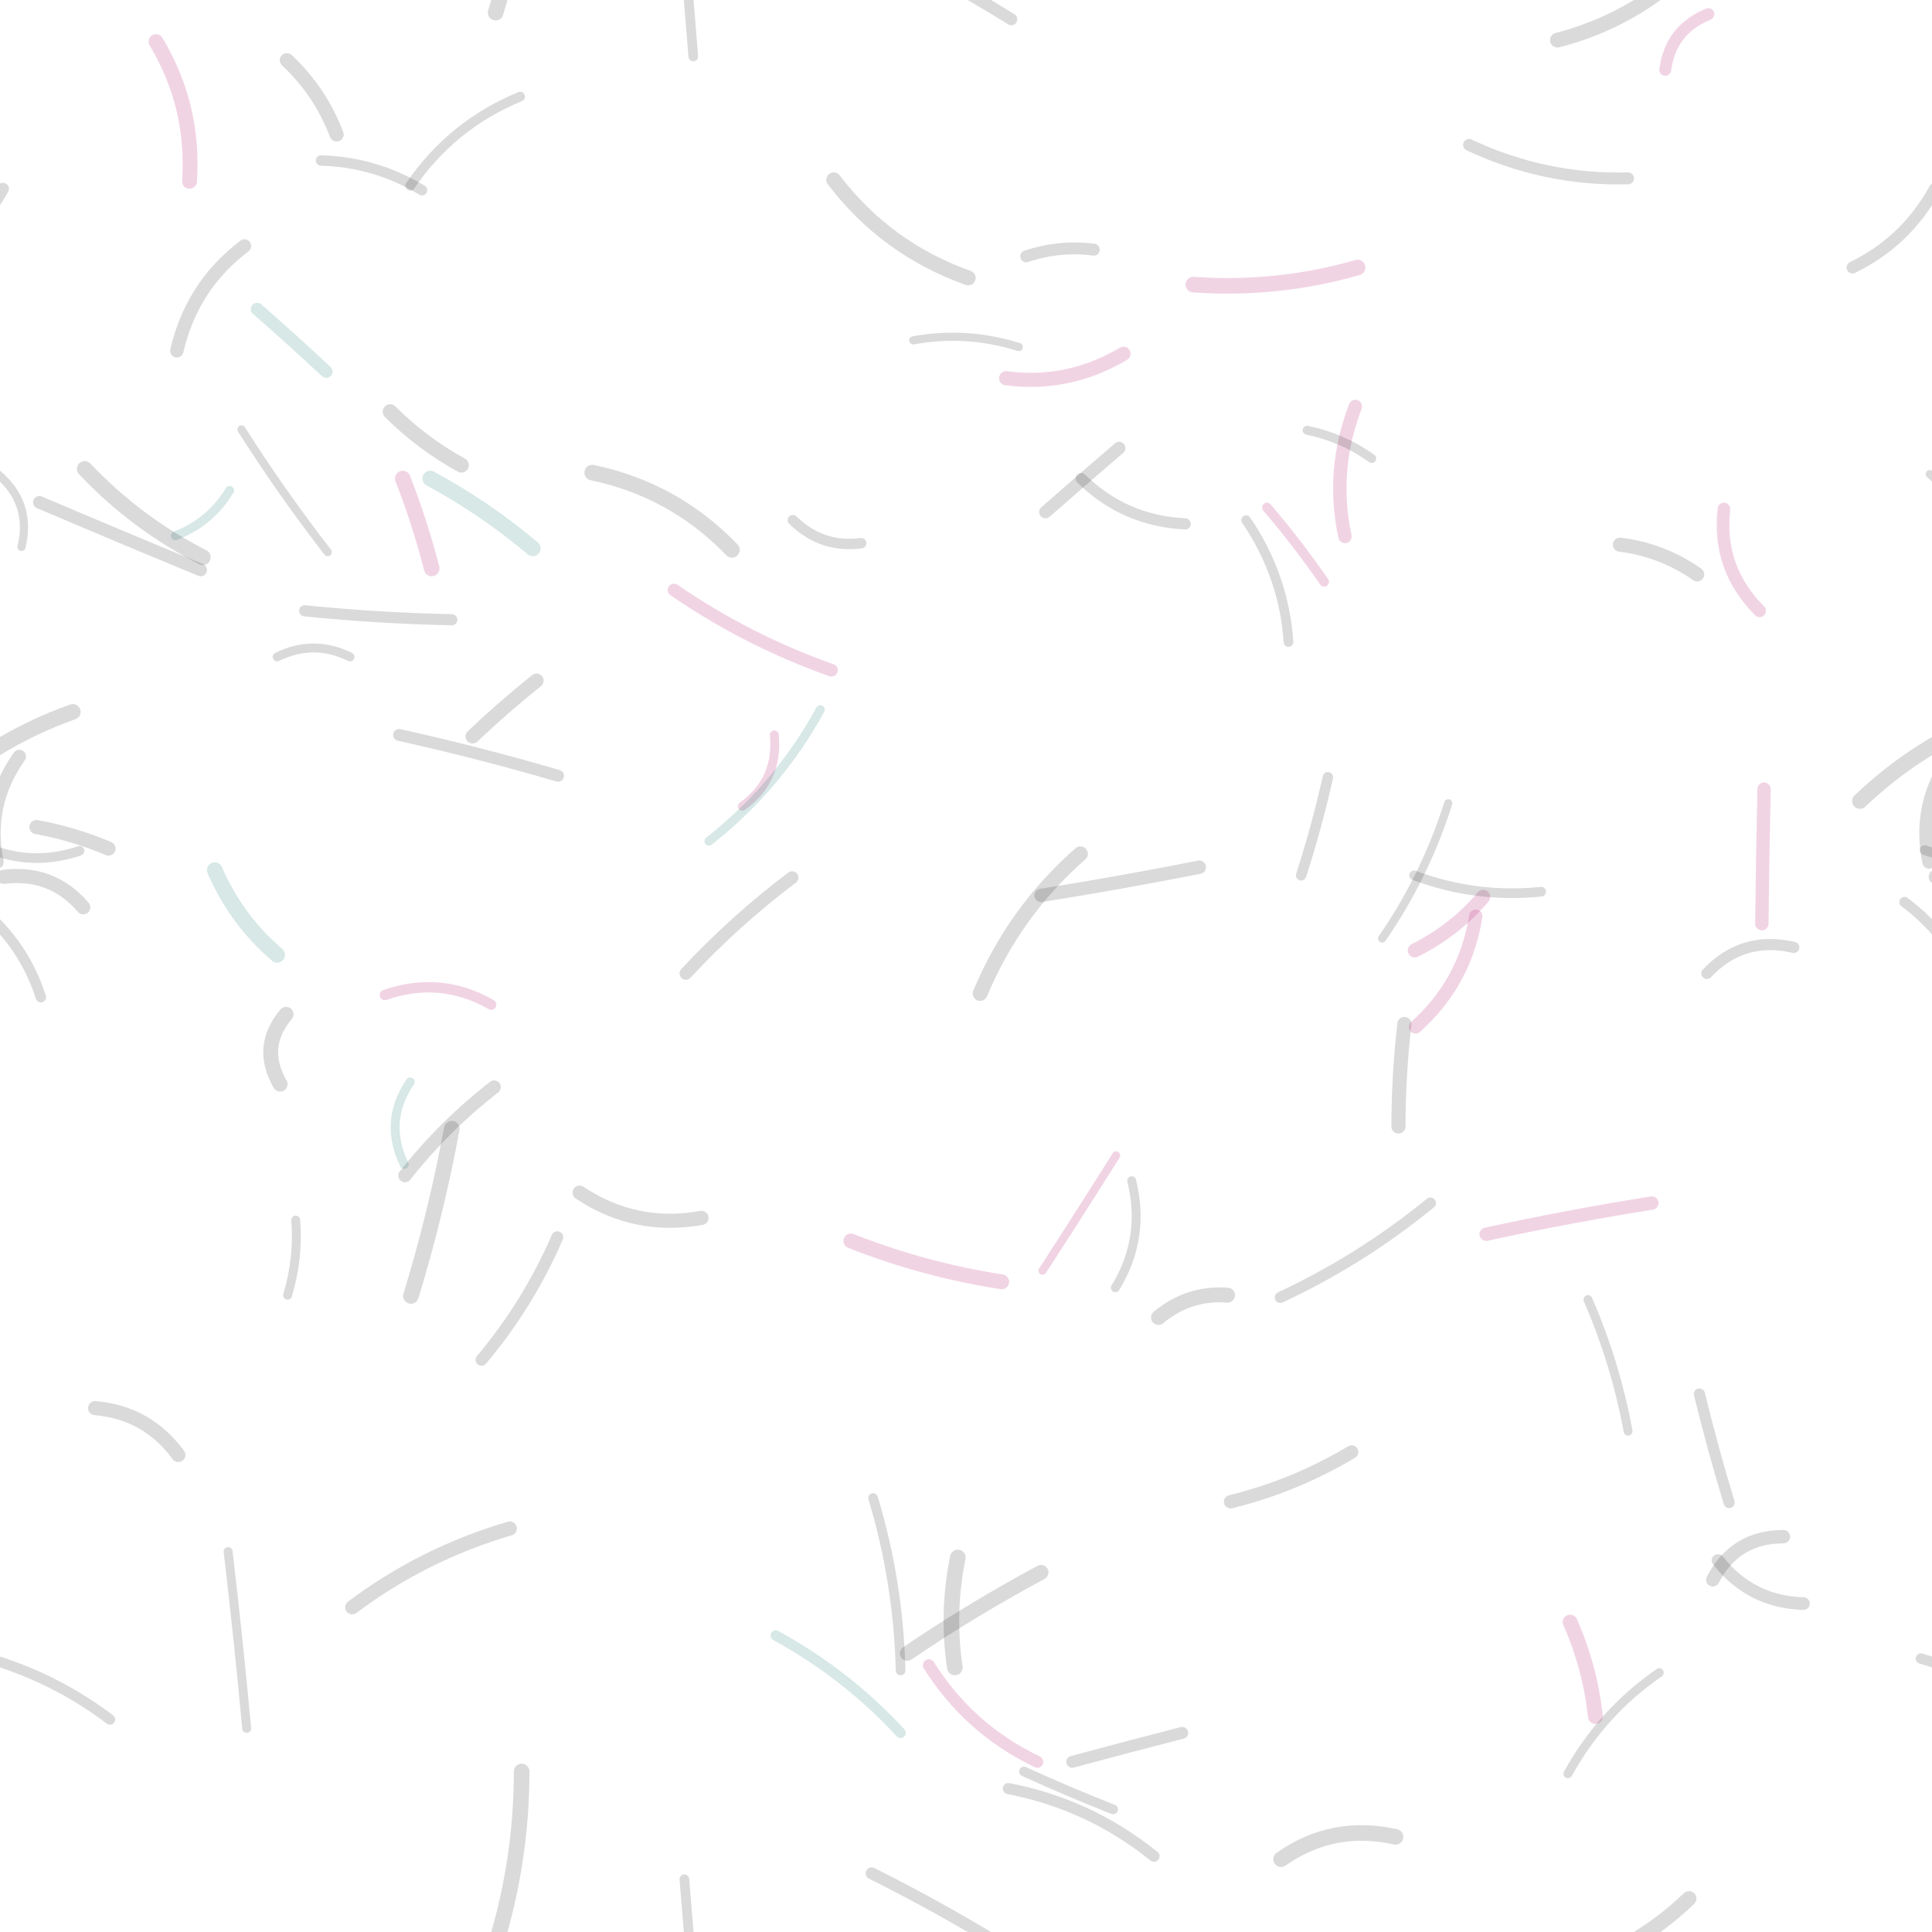
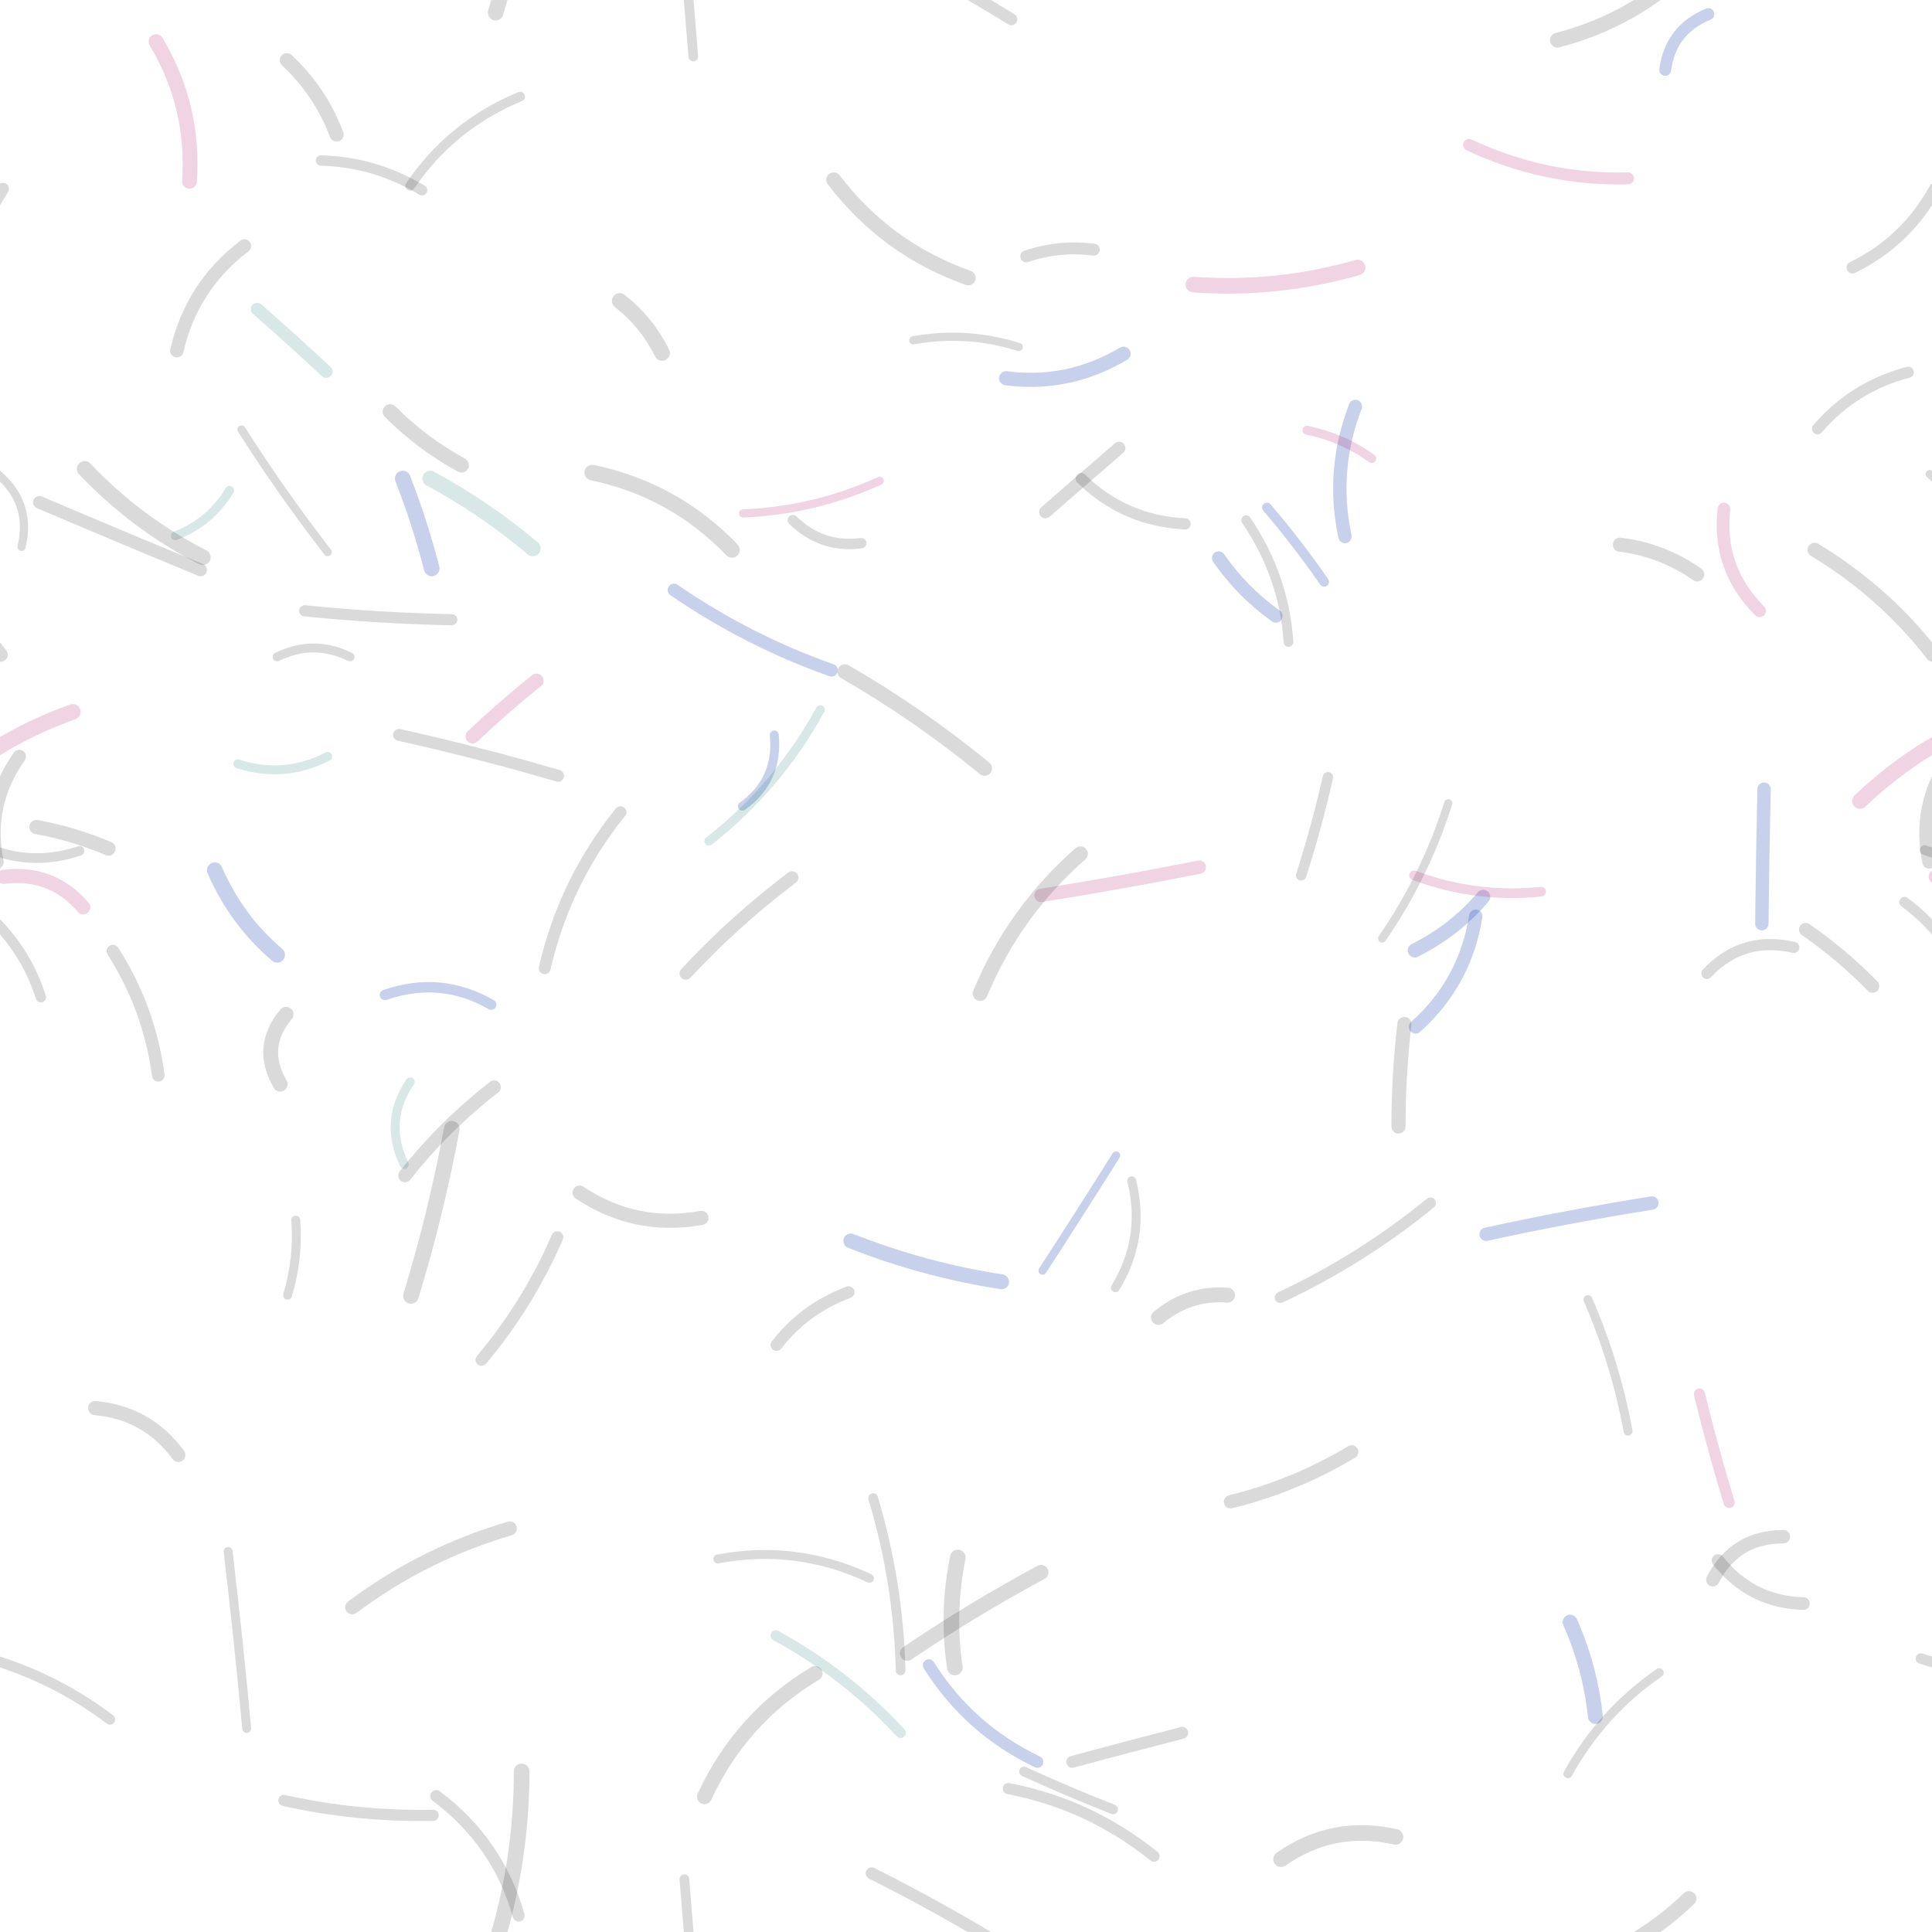
<svg xmlns="http://www.w3.org/2000/svg" width="260" height="260" viewBox="0 0 260 260" fill="none" stroke-linecap="round">
  <path d="M39.8 164.2Q40.2 169.3 38.7 174.3" stroke="#151514" stroke-opacity="0.16" stroke-width="1.2" />
  <path d="M4.9 111.3Q9.9 112.2 14.6 114.2" stroke="#151514" stroke-opacity="0.16" stroke-width="1.9" />
  <path d="M60.8 151.9Q58.7 163.3 55.3 174.4" stroke="#151514" stroke-opacity="0.16" stroke-width="2.1" />
  <path d="M218.0 73.3Q223.7 74.0 228.4 77.3" stroke="#151514" stroke-opacity="0.16" stroke-width="1.9" />
  <path d="M152.3 158.9Q154.2 166.6 150.1 173.3" stroke="#151514" stroke-opacity="0.16" stroke-width="1.2" />
  <path d="M178.7 104.6Q177.2 111.3 175.1 117.8" stroke="#151514" stroke-opacity="0.16" stroke-width="1.4" />
-   <path d="M182.4 54.7Q179.1 63.3 181.0 72.2" stroke="#b3126a" stroke-opacity="0.18" stroke-width="1.8" />
+   <path d="M182.4 54.7Q179.1 63.3 181.0 72.2" stroke="#1c3fb0" stroke-opacity="0.24" stroke-width="1.8" />
  <path d="M0.4 25.4Q-3.5 32.5 -10.7 36.0" stroke="#151514" stroke-opacity="0.16" stroke-width="1.6" />
  <path d="M260.4 25.4Q256.5 32.5 249.3 36.0" stroke="#151514" stroke-opacity="0.16" stroke-width="1.6" />
  <path d="M181.9 195.4Q174.2 200.0 165.6 202.1" stroke="#151514" stroke-opacity="0.16" stroke-width="1.8" />
-   <path d="M161.4 116.7Q150.8 118.8 140.1 120.5" stroke="#151514" stroke-opacity="0.16" stroke-width="1.8" />
+   <path d="M161.4 116.7Q150.8 118.8 140.1 120.5" stroke="#b3126a" stroke-opacity="0.18" stroke-width="1.8" />
  <path d="M192.5 161.9Q183.2 169.5 172.3 174.6" stroke="#151514" stroke-opacity="0.16" stroke-width="1.5" />
-   <path d="M0.5 118.0Q7.0 117.2 11.2 122.1" stroke="#151514" stroke-opacity="0.16" stroke-width="1.9" />
-   <path d="M260.5 118.0Q267.0 117.2 271.2 122.1" stroke="#151514" stroke-opacity="0.16" stroke-width="1.9" />
+   <path d="M0.5 118.0Q7.0 117.2 11.2 122.1" stroke="#b3126a" stroke-opacity="0.18" stroke-width="1.9" />
+   <path d="M260.5 118.0Q267.0 117.2 271.2 122.1" stroke="#b3126a" stroke-opacity="0.18" stroke-width="1.9" />
  <path d="M53.7 98.9Q64.5 101.3 75.1 104.4" stroke="#151514" stroke-opacity="0.16" stroke-width="1.6" />
-   <path d="M211.3 218.3Q214.0 224.4 214.7 231.0" stroke="#b3126a" stroke-opacity="0.18" stroke-width="2.0" />
+   <path d="M211.3 218.3Q214.0 224.4 214.7 231.0" stroke="#1c3fb0" stroke-opacity="0.24" stroke-width="2.0" />
  <path d="M34.6 41.6Q39.3 45.7 43.9 50.0" stroke="#006b62" stroke-opacity="0.16" stroke-width="1.7" />
  <path d="M2.6 101.8Q-2.0 108.3 -0.4 116.0" stroke="#151514" stroke-opacity="0.16" stroke-width="1.8" />
  <path d="M262.6 101.8Q258.0 108.3 259.6 116.0" stroke="#151514" stroke-opacity="0.16" stroke-width="1.8" />
  <path d="M165.2 174.3Q160.0 173.9 155.9 177.3" stroke="#151514" stroke-opacity="0.16" stroke-width="2.0" />
-   <path d="M104.2 98.9Q104.8 105.0 99.9 108.5" stroke="#b3126a" stroke-opacity="0.18" stroke-width="1.2" />
+   <path d="M104.2 98.9Q104.8 105.0 99.9 108.5" stroke="#1c3fb0" stroke-opacity="0.24" stroke-width="1.2" />
  <path d="M37.3 88.4Q42.2 86.0 47.1 88.4" stroke="#151514" stroke-opacity="0.16" stroke-width="1.2" />
  <path d="M-1.5 223.2Q7.4 225.8 14.8 231.4" stroke="#151514" stroke-opacity="0.16" stroke-width="1.4" />
  <path d="M258.5 223.2Q267.4 225.8 274.8 231.4" stroke="#151514" stroke-opacity="0.16" stroke-width="1.4" />
  <path d="M30.7 208.8Q32.1 220.7 33.2 232.6" stroke="#151514" stroke-opacity="0.16" stroke-width="1.2" />
  <path d="M79.7 63.6Q90.7 65.9 98.5 74.0" stroke="#151514" stroke-opacity="0.16" stroke-width="2.1" />
  <path d="M38.5 136.5Q34.8 140.9 37.7 145.9" stroke="#151514" stroke-opacity="0.16" stroke-width="2.0" />
-   <path d="M72.2 91.6Q67.7 95.2 63.6 99.1" stroke="#151514" stroke-opacity="0.16" stroke-width="1.9" />
+   <path d="M72.2 91.6Q67.7 95.2 63.6 99.1" stroke="#b3126a" stroke-opacity="0.18" stroke-width="1.9" />
  <path d="M68.6 205.7Q57.0 209.1 47.4 216.3" stroke="#151514" stroke-opacity="0.16" stroke-width="1.9" />
-   <path d="M51.8 133.9Q59.3 131.3 66.1 135.2" stroke="#b3126a" stroke-opacity="0.18" stroke-width="1.4" />
+   <path d="M51.8 133.9Q59.3 131.3 66.1 135.2" stroke="#1c3fb0" stroke-opacity="0.24" stroke-width="1.4" />
  <path d="M187.8 247.2Q179.4 245.3 172.4 250.2" stroke="#151514" stroke-opacity="0.16" stroke-width="2.1" />
  <path d="M52.5 55.4Q56.8 59.7 62.1 62.6" stroke="#151514" stroke-opacity="0.16" stroke-width="2.0" />
-   <path d="M114.5 167.0Q124.4 170.9 134.8 172.5" stroke="#b3126a" stroke-opacity="0.18" stroke-width="2.0" />
-   <path d="M199.6 120.7Q195.8 125.2 190.4 127.9" stroke="#b3126a" stroke-opacity="0.18" stroke-width="1.9" />
+   <path d="M114.5 167.0Q124.4 170.9 134.8 172.5" stroke="#1c3fb0" stroke-opacity="0.24" stroke-width="2.0" />
+   <path d="M199.6 120.7Q195.8 125.2 190.4 127.9" stroke="#1c3fb0" stroke-opacity="0.24" stroke-width="1.9" />
  <path d="M110.4 95.5Q104.7 105.9 95.4 113.2" stroke="#006b62" stroke-opacity="0.16" stroke-width="1.2" />
  <path d="M240.0 206.8Q233.5 206.8 230.5 212.6" stroke="#151514" stroke-opacity="0.16" stroke-width="1.8" />
  <path d="M147.2 33.6Q142.6 33.0 138.1 34.5" stroke="#151514" stroke-opacity="0.16" stroke-width="1.6" />
  <path d="M104.4 220.1Q113.9 225.3 121.2 233.2" stroke="#006b62" stroke-opacity="0.16" stroke-width="1.4" />
  <path d="M145.5 64.4Q151.3 70.1 159.5 70.5" stroke="#151514" stroke-opacity="0.16" stroke-width="1.5" />
  <path d="M159.1 233.2Q151.7 235.1 144.3 237.1" stroke="#151514" stroke-opacity="0.16" stroke-width="1.6" />
  <path d="M-1.0 114.4Q4.8 116.5 10.7 114.5" stroke="#151514" stroke-opacity="0.16" stroke-width="1.3" />
  <path d="M259.0 114.4Q264.8 116.5 270.7 114.5" stroke="#151514" stroke-opacity="0.16" stroke-width="1.3" />
  <path d="M189.0 137.8Q188.2 144.7 188.2 151.6" stroke="#151514" stroke-opacity="0.16" stroke-width="1.9" />
  <path d="M150.6 60.3Q145.6 64.6 140.7 68.9" stroke="#151514" stroke-opacity="0.16" stroke-width="1.7" />
-   <path d="M237.4 106.2Q237.2 115.2 237.1 124.3" stroke="#b3126a" stroke-opacity="0.18" stroke-width="1.8" />
+   <path d="M237.4 106.2Q237.2 115.2 237.1 124.3" stroke="#1c3fb0" stroke-opacity="0.24" stroke-width="1.8" />
  <path d="M145.4 114.9Q136.5 122.7 131.9 133.7" stroke="#151514" stroke-opacity="0.16" stroke-width="2.0" />
  <path d="M135.7 240.7Q146.6 242.8 155.3 249.8" stroke="#151514" stroke-opacity="0.16" stroke-width="1.5" />
  <path d="M70.0 13.0Q60.8 16.8 55.2 25.0" stroke="#151514" stroke-opacity="0.16" stroke-width="1.3" />
  <path d="M182.7 36.0Q171.9 39.1 160.6 38.3" stroke="#b3126a" stroke-opacity="0.18" stroke-width="2.1" />
  <path d="M117.3 -7.9Q126.9 -3.1 136.1 2.6" stroke="#151514" stroke-opacity="0.16" stroke-width="1.6" />
  <path d="M117.3 252.1Q126.9 256.9 136.1 262.6" stroke="#151514" stroke-opacity="0.16" stroke-width="1.6" />
  <path d="M41.0 82.2Q50.9 83.2 60.8 83.4" stroke="#151514" stroke-opacity="0.16" stroke-width="1.5" />
  <path d="M78.0 160.5Q85.5 165.5 94.4 163.9" stroke="#151514" stroke-opacity="0.16" stroke-width="1.9" />
  <path d="M30.9 66.0Q28.3 70.3 23.6 72.1" stroke="#006b62" stroke-opacity="0.16" stroke-width="1.2" />
  <path d="M231.2 210.0Q235.6 215.6 242.7 215.8" stroke="#151514" stroke-opacity="0.16" stroke-width="1.7" />
  <path d="M21.0 5.6Q26.2 14.3 25.5 24.4" stroke="#b3126a" stroke-opacity="0.18" stroke-width="2.0" />
-   <path d="M197.7 19.5Q207.9 24.3 219.1 24.0" stroke="#151514" stroke-opacity="0.16" stroke-width="1.6" />
+   <path d="M197.7 19.5Q207.9 24.3 219.1 24.0" stroke="#b3126a" stroke-opacity="0.18" stroke-width="1.6" />
  <path d="M137.8 238.4Q143.7 241.1 149.8 243.5" stroke="#151514" stroke-opacity="0.16" stroke-width="1.3" />
  <path d="M38.6 8.1Q43.1 12.3 45.3 18.1" stroke="#151514" stroke-opacity="0.16" stroke-width="1.9" />
  <path d="M122.9 45.8Q130.1 44.5 137.1 46.7" stroke="#151514" stroke-opacity="0.16" stroke-width="1.1" />
-   <path d="M151.2 47.6Q143.8 52.0 135.4 50.9" stroke="#b3126a" stroke-opacity="0.18" stroke-width="1.9" />
+   <path d="M151.2 47.6Q143.8 52.0 135.4 50.9" stroke="#1c3fb0" stroke-opacity="0.24" stroke-width="1.9" />
  <path d="M128.9 209.6Q127.4 217.0 128.5 224.4" stroke="#151514" stroke-opacity="0.16" stroke-width="2.1" />
  <path d="M213.7 174.9Q217.4 183.4 219.1 192.6" stroke="#151514" stroke-opacity="0.16" stroke-width="1.2" />
  <path d="M12.8 189.5Q19.8 190.1 24.0 195.8" stroke="#151514" stroke-opacity="0.16" stroke-width="1.9" />
-   <path d="M170.5 68.3Q174.6 73.1 178.2 78.3" stroke="#b3126a" stroke-opacity="0.18" stroke-width="1.3" />
+   <path d="M170.5 68.3Q174.6 73.1 178.2 78.3" stroke="#1c3fb0" stroke-opacity="0.24" stroke-width="1.3" />
  <path d="M70.2 -21.6Q70.2 -9.7 66.7 1.7" stroke="#151514" stroke-opacity="0.16" stroke-width="2.1" />
  <path d="M70.2 238.4Q70.2 250.3 66.7 261.7" stroke="#151514" stroke-opacity="0.16" stroke-width="2.1" />
  <path d="M92.1 -7.1Q92.7 0.3 93.3 7.6" stroke="#151514" stroke-opacity="0.16" stroke-width="1.3" />
  <path d="M92.1 252.9Q92.7 260.3 93.3 267.6" stroke="#151514" stroke-opacity="0.16" stroke-width="1.3" />
  <path d="M-0.3 63.8Q4.3 67.7 2.9 73.6" stroke="#151514" stroke-opacity="0.16" stroke-width="1.1" />
  <path d="M259.7 63.8Q264.3 67.7 262.9 73.6" stroke="#151514" stroke-opacity="0.16" stroke-width="1.1" />
  <path d="M66.5 146.3Q59.8 151.5 54.5 158.2" stroke="#151514" stroke-opacity="0.16" stroke-width="1.8" />
-   <path d="M90.7 79.4Q100.6 86.2 111.9 90.2" stroke="#b3126a" stroke-opacity="0.18" stroke-width="1.7" />
+   <path d="M90.7 79.4Q100.6 86.2 111.9 90.2" stroke="#1c3fb0" stroke-opacity="0.24" stroke-width="1.7" />
  <path d="M223.3 225.1Q215.6 230.4 211.0 238.7" stroke="#151514" stroke-opacity="0.16" stroke-width="1.2" />
  <path d="M140.1 211.6Q130.8 216.6 122.1 222.5" stroke="#151514" stroke-opacity="0.16" stroke-width="2.0" />
-   <path d="M175.9 57.9Q180.7 58.9 184.6 61.7" stroke="#151514" stroke-opacity="0.16" stroke-width="1.2" />
-   <path d="M150.2 155.5Q145.3 163.3 140.3 171.0" stroke="#b3126a" stroke-opacity="0.18" stroke-width="1.1" />
-   <path d="M198.6 123.3Q197.2 132.2 190.5 138.2" stroke="#b3126a" stroke-opacity="0.18" stroke-width="1.8" />
+   <path d="M175.9 57.9Q180.7 58.9 184.6 61.7" stroke="#b3126a" stroke-opacity="0.18" stroke-width="1.2" />
+   <path d="M150.2 155.5Q145.3 163.3 140.3 171.0" stroke="#1c3fb0" stroke-opacity="0.24" stroke-width="1.1" />
+   <path d="M198.6 123.3Q197.2 132.2 190.5 138.2" stroke="#1c3fb0" stroke-opacity="0.24" stroke-width="1.8" />
  <path d="M11.4 63.1Q18.3 70.4 27.3 75.0" stroke="#151514" stroke-opacity="0.16" stroke-width="2.1" />
  <path d="M106.6 118.1Q98.9 123.9 92.3 131.0" stroke="#151514" stroke-opacity="0.16" stroke-width="1.7" />
  <path d="M32.5 57.8Q37.9 66.3 44.1 74.3" stroke="#151514" stroke-opacity="0.16" stroke-width="1.1" />
  <path d="M75.0 166.5Q71.1 175.5 64.8 183.0" stroke="#151514" stroke-opacity="0.16" stroke-width="1.6" />
  <path d="M112.2 24.2Q119.3 33.5 130.3 37.4" stroke="#151514" stroke-opacity="0.16" stroke-width="2.0" />
  <path d="M117.5 201.6Q120.9 212.9 121.2 224.8" stroke="#151514" stroke-opacity="0.16" stroke-width="1.3" />
  <path d="M55.2 145.6Q51.6 150.9 54.4 156.7" stroke="#006b62" stroke-opacity="0.16" stroke-width="1.2" />
-   <path d="M125.0 224.1Q130.4 232.7 139.6 237.1" stroke="#b3126a" stroke-opacity="0.18" stroke-width="1.6" />
+   <path d="M125.0 224.1Q130.4 232.7 139.6 237.1" stroke="#1c3fb0" stroke-opacity="0.24" stroke-width="1.6" />
  <path d="M-3.7 121.4Q3.0 126.4 5.5 134.2" stroke="#151514" stroke-opacity="0.16" stroke-width="1.4" />
  <path d="M256.3 121.4Q263.0 126.4 265.5 134.2" stroke="#151514" stroke-opacity="0.16" stroke-width="1.4" />
  <path d="M227.3 -4.5Q219.7 2.8 209.6 5.4" stroke="#151514" stroke-opacity="0.16" stroke-width="2.0" />
  <path d="M227.3 255.5Q219.7 262.8 209.6 265.4" stroke="#151514" stroke-opacity="0.16" stroke-width="2.0" />
  <path d="M232.0 68.5Q231.1 76.5 236.8 82.2" stroke="#b3126a" stroke-opacity="0.18" stroke-width="1.7" />
  <path d="M106.7 70.0Q110.6 73.8 115.9 73.1" stroke="#151514" stroke-opacity="0.16" stroke-width="1.4" />
  <path d="M57.9 64.4Q65.3 68.4 71.7 73.8" stroke="#006b62" stroke-opacity="0.16" stroke-width="2.1" />
-   <path d="M222.3 161.9Q211.0 163.7 200.0 166.1" stroke="#b3126a" stroke-opacity="0.18" stroke-width="1.8" />
+   <path d="M222.3 161.9Q211.0 163.7 200.0 166.1" stroke="#1c3fb0" stroke-opacity="0.24" stroke-width="1.8" />
  <path d="M194.9 108.1Q191.8 117.9 186.0 126.3" stroke="#151514" stroke-opacity="0.16" stroke-width="1.1" />
-   <path d="M28.9 117.1Q31.8 123.8 37.3 128.5" stroke="#006b62" stroke-opacity="0.16" stroke-width="2.1" />
+   <path d="M28.9 117.1Q31.8 123.8 37.3 128.5" stroke="#1c3fb0" stroke-opacity="0.24" stroke-width="2.1" />
  <path d="M167.7 70.0Q172.8 77.5 173.4 86.4" stroke="#151514" stroke-opacity="0.16" stroke-width="1.3" />
  <path d="M241.4 127.5Q234.5 125.9 229.7 131.0" stroke="#151514" stroke-opacity="0.16" stroke-width="1.5" />
  <path d="M43.2 21.6Q50.5 21.8 56.8 25.6" stroke="#151514" stroke-opacity="0.16" stroke-width="1.4" />
-   <path d="M228.7 187.6Q230.5 195.0 232.7 202.2" stroke="#151514" stroke-opacity="0.16" stroke-width="1.5" />
+   <path d="M228.7 187.6Q230.5 195.0 232.7 202.2" stroke="#b3126a" stroke-opacity="0.18" stroke-width="1.5" />
  <path d="M5.3 67.6Q16.1 72.2 27.0 76.7" stroke="#151514" stroke-opacity="0.16" stroke-width="1.7" />
-   <path d="M54.2 64.4Q56.5 70.3 58.1 76.5" stroke="#b3126a" stroke-opacity="0.18" stroke-width="2.1" />
-   <path d="M229.9 1.9Q224.8 4.0 224.1 9.4" stroke="#b3126a" stroke-opacity="0.18" stroke-width="1.6" />
-   <path d="M229.9 261.9Q224.8 264.0 224.1 269.4" stroke="#b3126a" stroke-opacity="0.18" stroke-width="1.6" />
-   <path d="M9.8 95.8Q-1.2 99.7 -9.7 107.8" stroke="#151514" stroke-opacity="0.16" stroke-width="2.1" />
-   <path d="M269.8 95.8Q258.8 99.7 250.3 107.8" stroke="#151514" stroke-opacity="0.16" stroke-width="2.1" />
+   <path d="M54.2 64.4Q56.5 70.3 58.1 76.5" stroke="#1c3fb0" stroke-opacity="0.24" stroke-width="2.1" />
+   <path d="M229.9 1.9Q224.8 4.0 224.1 9.4" stroke="#1c3fb0" stroke-opacity="0.24" stroke-width="1.6" />
+   <path d="M229.9 261.9Q224.8 264.0 224.1 269.4" stroke="#1c3fb0" stroke-opacity="0.24" stroke-width="1.6" />
+   <path d="M9.8 95.8Q-1.2 99.7 -9.7 107.8" stroke="#b3126a" stroke-opacity="0.18" stroke-width="2.1" />
+   <path d="M269.8 95.8Q258.8 99.7 250.3 107.8" stroke="#b3126a" stroke-opacity="0.18" stroke-width="2.1" />
  <path d="M32.9 33.1Q25.8 38.5 23.8 47.2" stroke="#151514" stroke-opacity="0.16" stroke-width="1.8" />
-   <path d="M190.3 117.8Q198.6 120.9 207.4 120.0" stroke="#151514" stroke-opacity="0.16" stroke-width="1.3" />
+   <path d="M190.3 117.8Q198.6 120.9 207.4 120.0" stroke="#b3126a" stroke-opacity="0.18" stroke-width="1.3" />
+   <path d="M164.0 75.1Q167.2 79.7 171.7 82.9" stroke="#1c3fb0" stroke-opacity="0.24" stroke-width="1.8" />
+   <path d="M15.2 128.0Q20.1 135.7 21.3 144.7" stroke="#151514" stroke-opacity="0.16" stroke-width="1.7" />
+   <path d="M83.5 109.3Q76.0 118.6 73.3 130.3" stroke="#151514" stroke-opacity="0.16" stroke-width="1.6" />
+   <path d="M58.7 -18.3Q67.0 -12.1 69.8 -2.2" stroke="#151514" stroke-opacity="0.16" stroke-width="1.6" />
+   <path d="M58.7 241.7Q67.0 247.9 69.8 257.8" stroke="#151514" stroke-opacity="0.16" stroke-width="1.6" />
+   <path d="M118.4 64.7Q109.6 68.7 100.0 69.1" stroke="#b3126a" stroke-opacity="0.18" stroke-width="1.1" />
+   <path d="M114.2 173.9Q108.3 176.1 104.5 181.0" stroke="#151514" stroke-opacity="0.16" stroke-width="1.6" />
+   <path d="M-15.8 74.0Q-6.5 79.6 0.1 88.1" stroke="#151514" stroke-opacity="0.16" stroke-width="1.9" />
+   <path d="M244.2 74.0Q253.5 79.6 260.1 88.1" stroke="#151514" stroke-opacity="0.16" stroke-width="1.9" />
+   <path d="M243.0 125.1Q247.9 128.5 252.0 132.7" stroke="#151514" stroke-opacity="0.16" stroke-width="1.8" />
+   <path d="M44.1 101.8Q38.3 104.8 32.0 102.8" stroke="#006b62" stroke-opacity="0.16" stroke-width="1.2" />
+   <path d="M109.7 225.2Q99.7 231.2 94.8 241.8" stroke="#151514" stroke-opacity="0.16" stroke-width="2.0" />
+   <path d="M38.2 242.3Q48.1 244.5 58.3 244.3" stroke="#151514" stroke-opacity="0.16" stroke-width="1.5" />
+   <path d="M83.4 40.5Q87.0 43.3 89.1 47.5" stroke="#151514" stroke-opacity="0.16" stroke-width="2.1" />
+   <path d="M256.8 50.1Q249.5 52.0 244.6 57.7" stroke="#151514" stroke-opacity="0.16" stroke-width="1.5" />
+   <path d="M113.7 90.4Q123.6 96.1 132.5 103.4" stroke="#151514" stroke-opacity="0.16" stroke-width="2.0" />
+   <path d="M96.6 209.8Q107.2 207.8 117.0 212.4" stroke="#151514" stroke-opacity="0.16" stroke-width="1.2" />
</svg>
